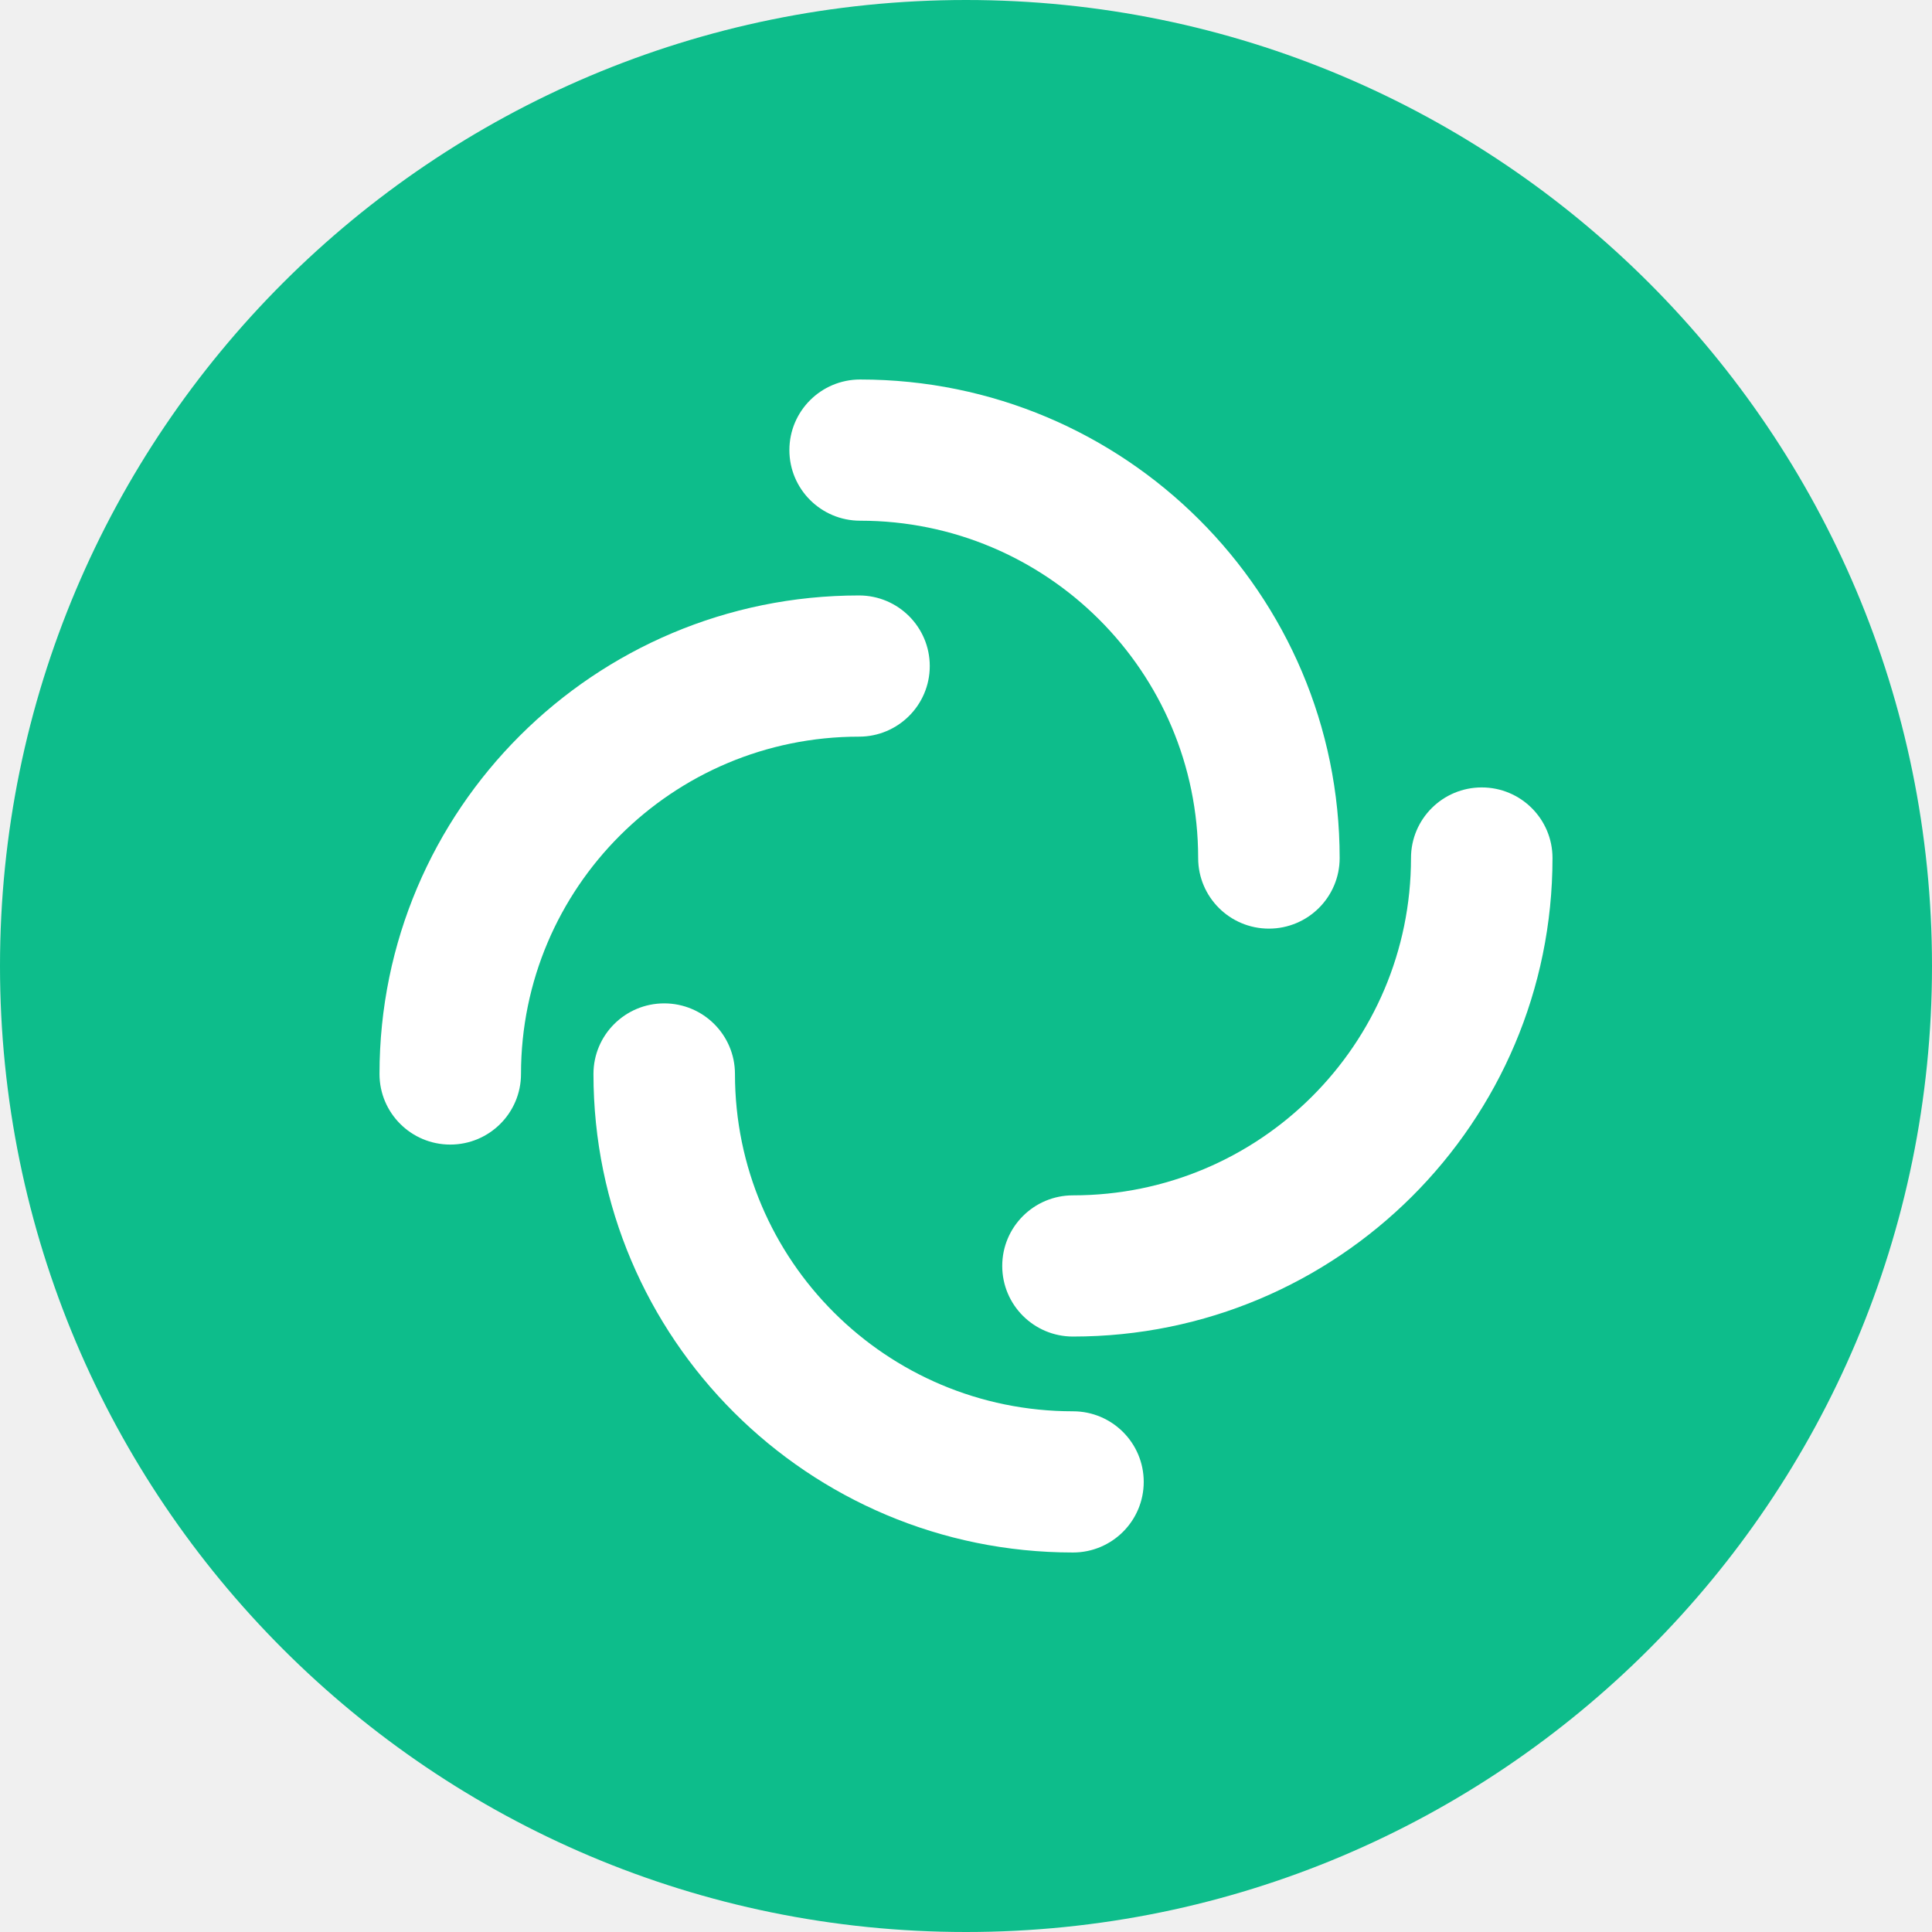
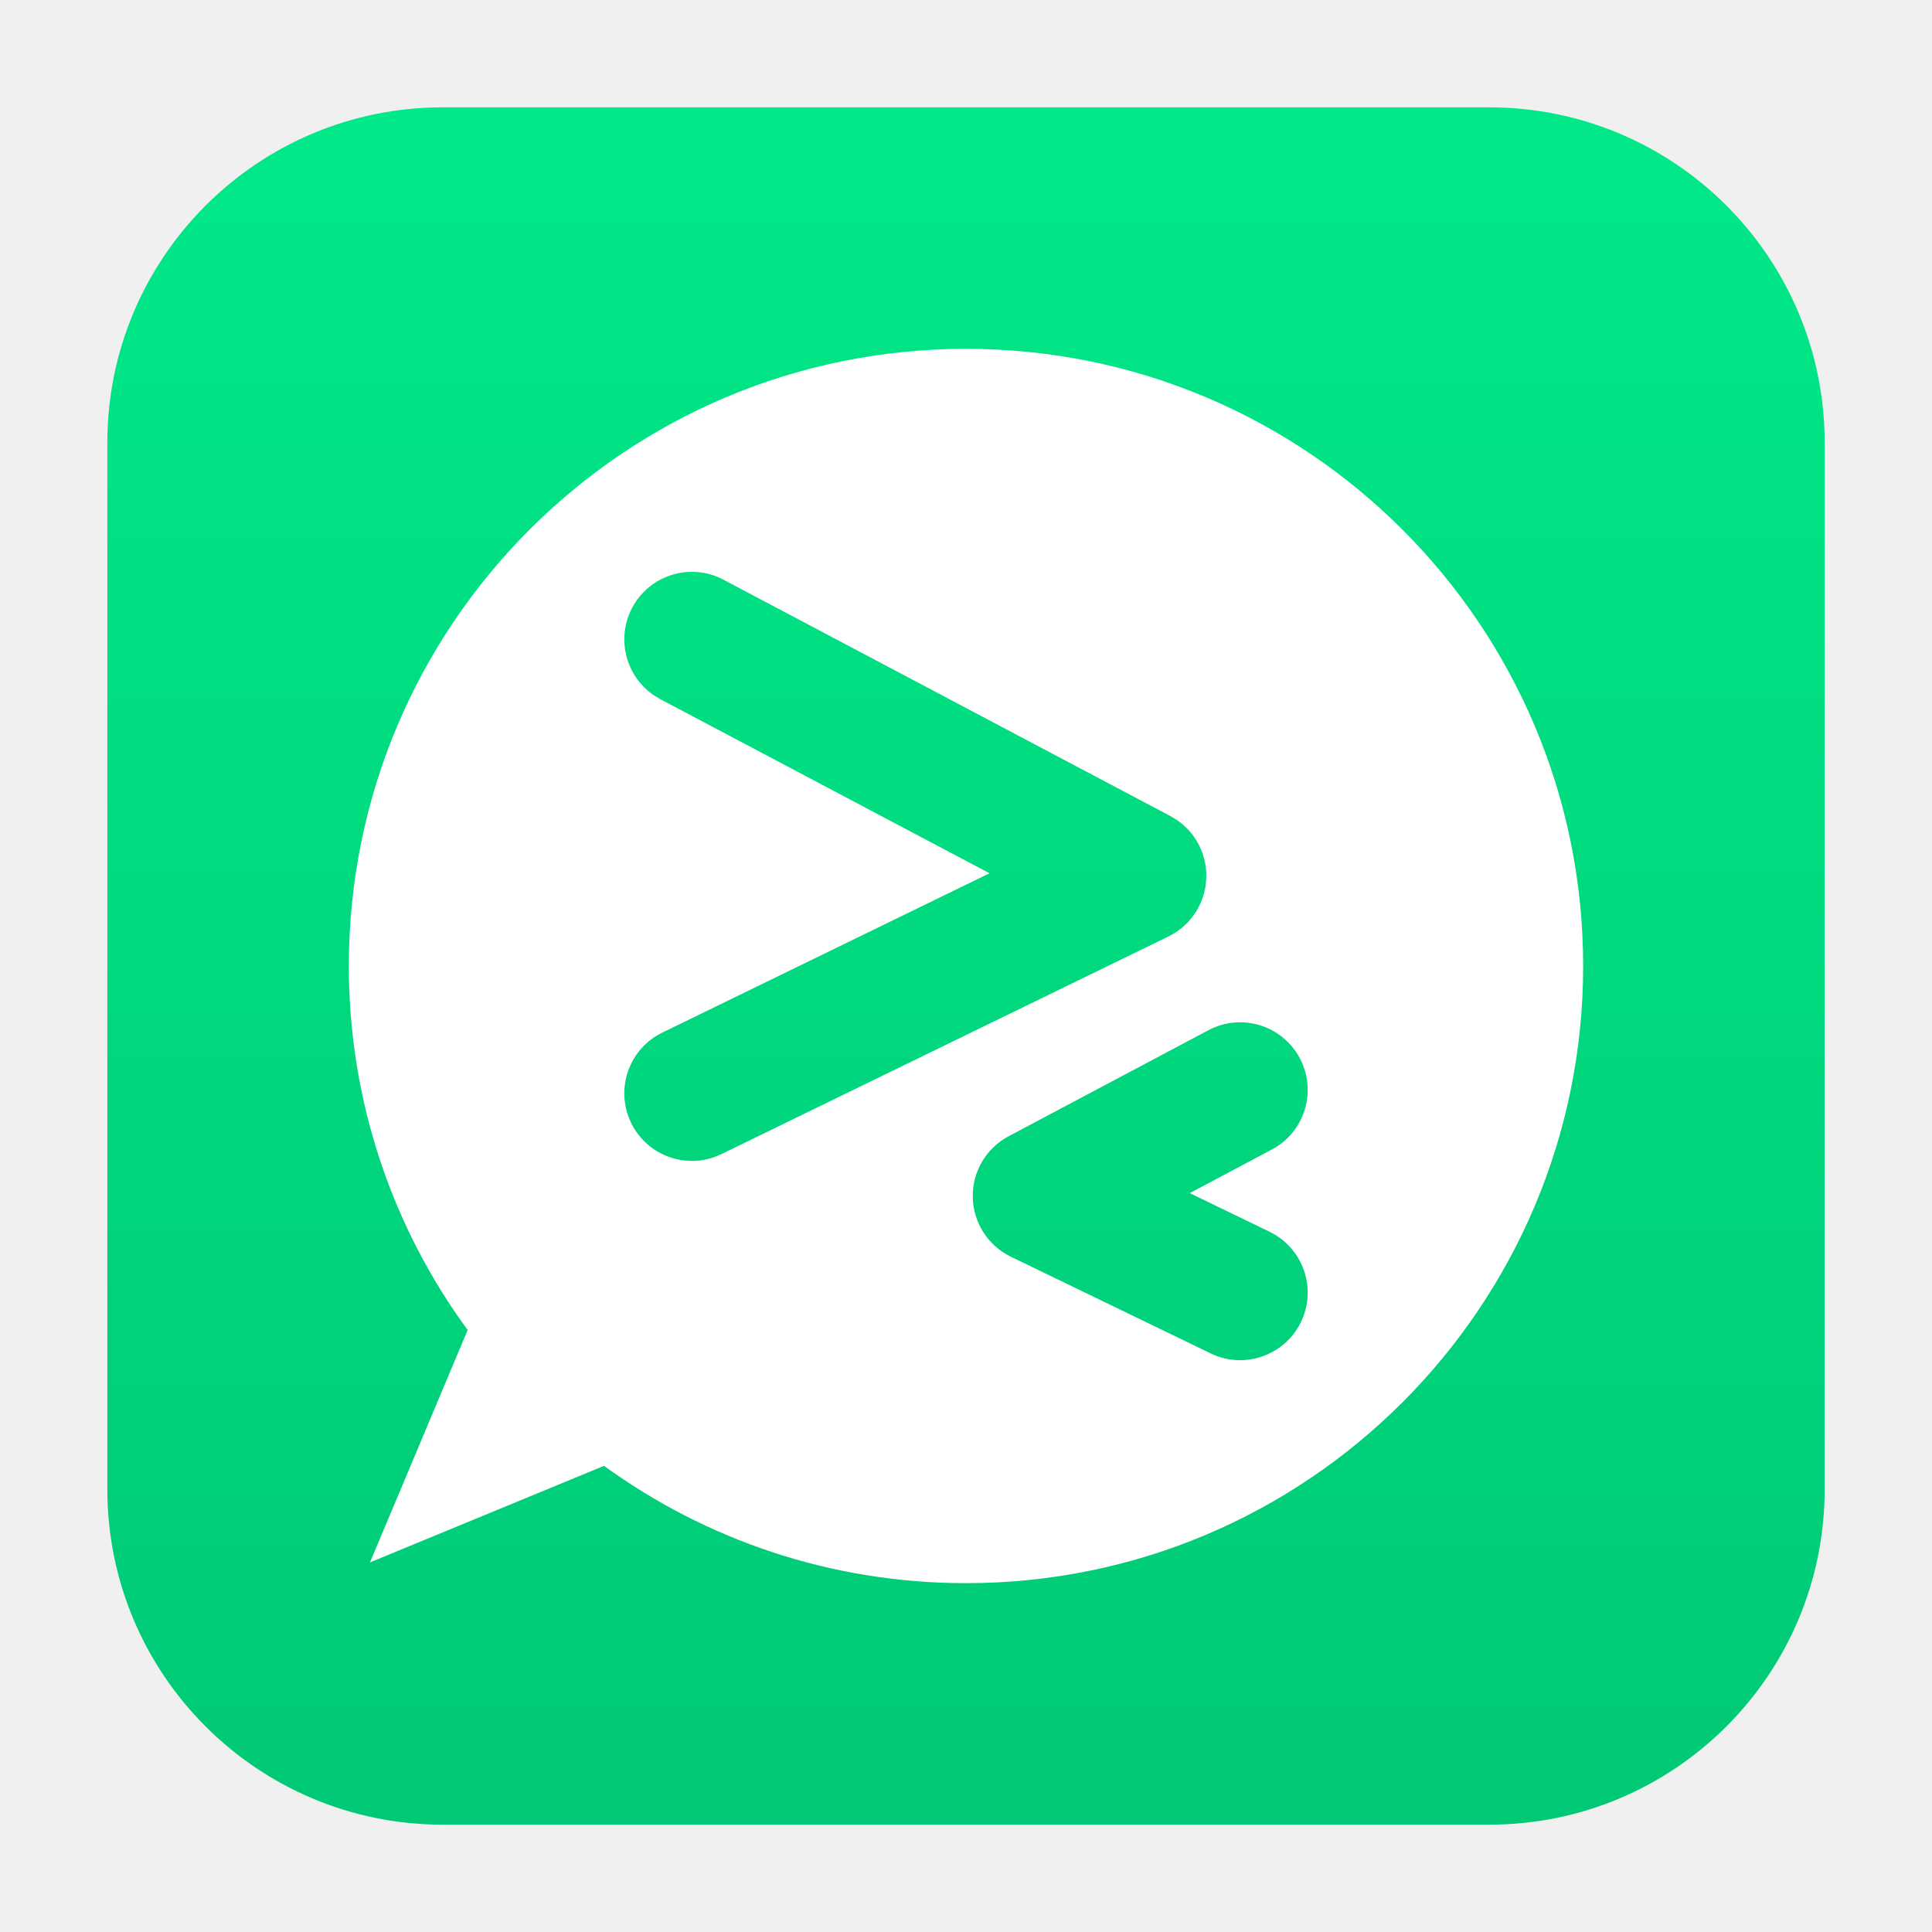
- <svg xmlns="http://www.w3.org/2000/svg" width="200" height="200" viewBox="0 0 200 200" fill="none">
-   <path fill-rule="evenodd" clip-rule="evenodd" d="M100 200C155.228 200 200 155.228 200 100C200 44.772 155.228 0 100 0C44.772 0 0 44.772 0 100C0 155.228 44.772 200 100 200Z" fill="#0DBD8B" />
-   <path fill-rule="evenodd" clip-rule="evenodd" d="M81.717 46.595C81.717 42.558 84.996 39.286 89.041 39.286C116.456 39.286 138.681 61.464 138.681 88.823C138.681 92.859 135.401 96.131 131.357 96.131C127.312 96.131 124.033 92.859 124.033 88.823C124.033 69.537 108.366 53.903 89.041 53.903C84.996 53.903 81.717 50.631 81.717 46.595Z" fill="white" />
-   <path fill-rule="evenodd" clip-rule="evenodd" d="M153.39 81.514C157.435 81.514 160.714 84.786 160.714 88.822C160.714 116.181 138.49 138.359 111.075 138.359C107.03 138.359 103.751 135.087 103.751 131.05C103.751 127.014 107.03 123.742 111.075 123.742C130.4 123.742 146.066 108.108 146.066 88.822C146.066 84.786 149.345 81.514 153.39 81.514Z" fill="white" />
-   <path fill-rule="evenodd" clip-rule="evenodd" d="M118.398 153.405C118.398 157.442 115.119 160.714 111.074 160.714C83.659 160.714 61.435 138.536 61.435 111.177C61.435 107.141 64.714 103.869 68.759 103.869C72.803 103.869 76.083 107.141 76.083 111.177C76.083 130.463 91.749 146.097 111.074 146.097C115.119 146.097 118.398 149.369 118.398 153.405Z" fill="white" />
-   <path fill-rule="evenodd" clip-rule="evenodd" d="M46.61 118.486C42.565 118.486 39.286 115.214 39.286 111.178C39.286 83.819 61.51 61.641 88.925 61.641C92.97 61.641 96.249 64.913 96.249 68.95C96.249 72.986 92.97 76.258 88.925 76.258C69.6 76.258 53.934 91.892 53.934 111.178C53.934 115.214 50.655 118.486 46.61 118.486Z" fill="white" />
+ <svg xmlns="http://www.w3.org/2000/svg" width="36px" height="36px" viewBox="0 0 36 36" version="1.1">
+   <defs>
+     <linearGradient x1="50%" y1="100%" x2="50%" y2="0%" id="linearGradient-1">
+       <stop stop-color="#00C875" offset="0%" />
+       <stop stop-color="#00E988" offset="100%" />
+     </linearGradient>
+   </defs>
+   <g id="36" stroke="none" stroke-width="1" fill="none" fill-rule="evenodd">
+     <g id="方案六备份-18" transform="translate(2, 2)">
+       <path d="M25.75,0 C29.202,0 32,2.798 32,6.25 L32,25.75 C32,29.202 29.202,32 25.75,32 L6.25,32 C2.798,32 0,29.202 0,25.75 L0,6.25 C0,2.798 2.798,0 6.25,0 L25.75,0 Z" id="路径" fill="url(#linearGradient-1)" />
+       <g id="编组-2" transform="translate(4.5, 4.5)" fill="#FFFFFF">
+         <path d="M11.5,0 C17.852,0 23,5.148 23,11.5 C23,17.85 17.852,23 11.5,23 C8.98,23 6.65,22.189 4.755,20.814 L0.394,22.613 L2.214,18.283 C0.822,16.383 0,14.036 0,11.5 C0,5.148 5.148,0 11.5,0 Z M17.72,13.218 C17.394,12.604 16.632,12.37 16.018,12.696 L16.018,12.696 L12.295,14.672 C11.876,14.894 11.617,15.333 11.626,15.807 C11.635,16.281 11.909,16.71 12.336,16.917 L12.336,16.917 L16.06,18.719 C16.236,18.804 16.423,18.845 16.607,18.845 C17.075,18.845 17.524,18.583 17.741,18.134 C18.044,17.508 17.782,16.755 17.156,16.452 L17.156,16.452 L15.669,15.732 L17.198,14.92 C17.812,14.595 18.046,13.833 17.72,13.218 Z M6.393,4.155 C5.942,4.155 5.505,4.399 5.279,4.826 C4.975,5.402 5.162,6.108 5.693,6.462 L5.804,6.528 L11.938,9.772 L5.841,12.741 C5.255,13.026 4.99,13.706 5.21,14.305 L5.26,14.424 C5.457,14.827 5.839,15.078 6.254,15.124 L6.393,15.132 C6.532,15.132 6.672,15.109 6.808,15.061 L6.943,15.005 L15.27,10.951 C15.654,10.764 15.914,10.397 15.968,9.98 L15.978,9.84 C15.985,9.413 15.777,9.015 15.429,8.779 L15.308,8.706 L6.981,4.302 C6.84,4.227 6.691,4.182 6.542,4.164 L6.393,4.155 Z" id="形状结合" />
+       </g>
+     </g>
+   </g>
</svg>
